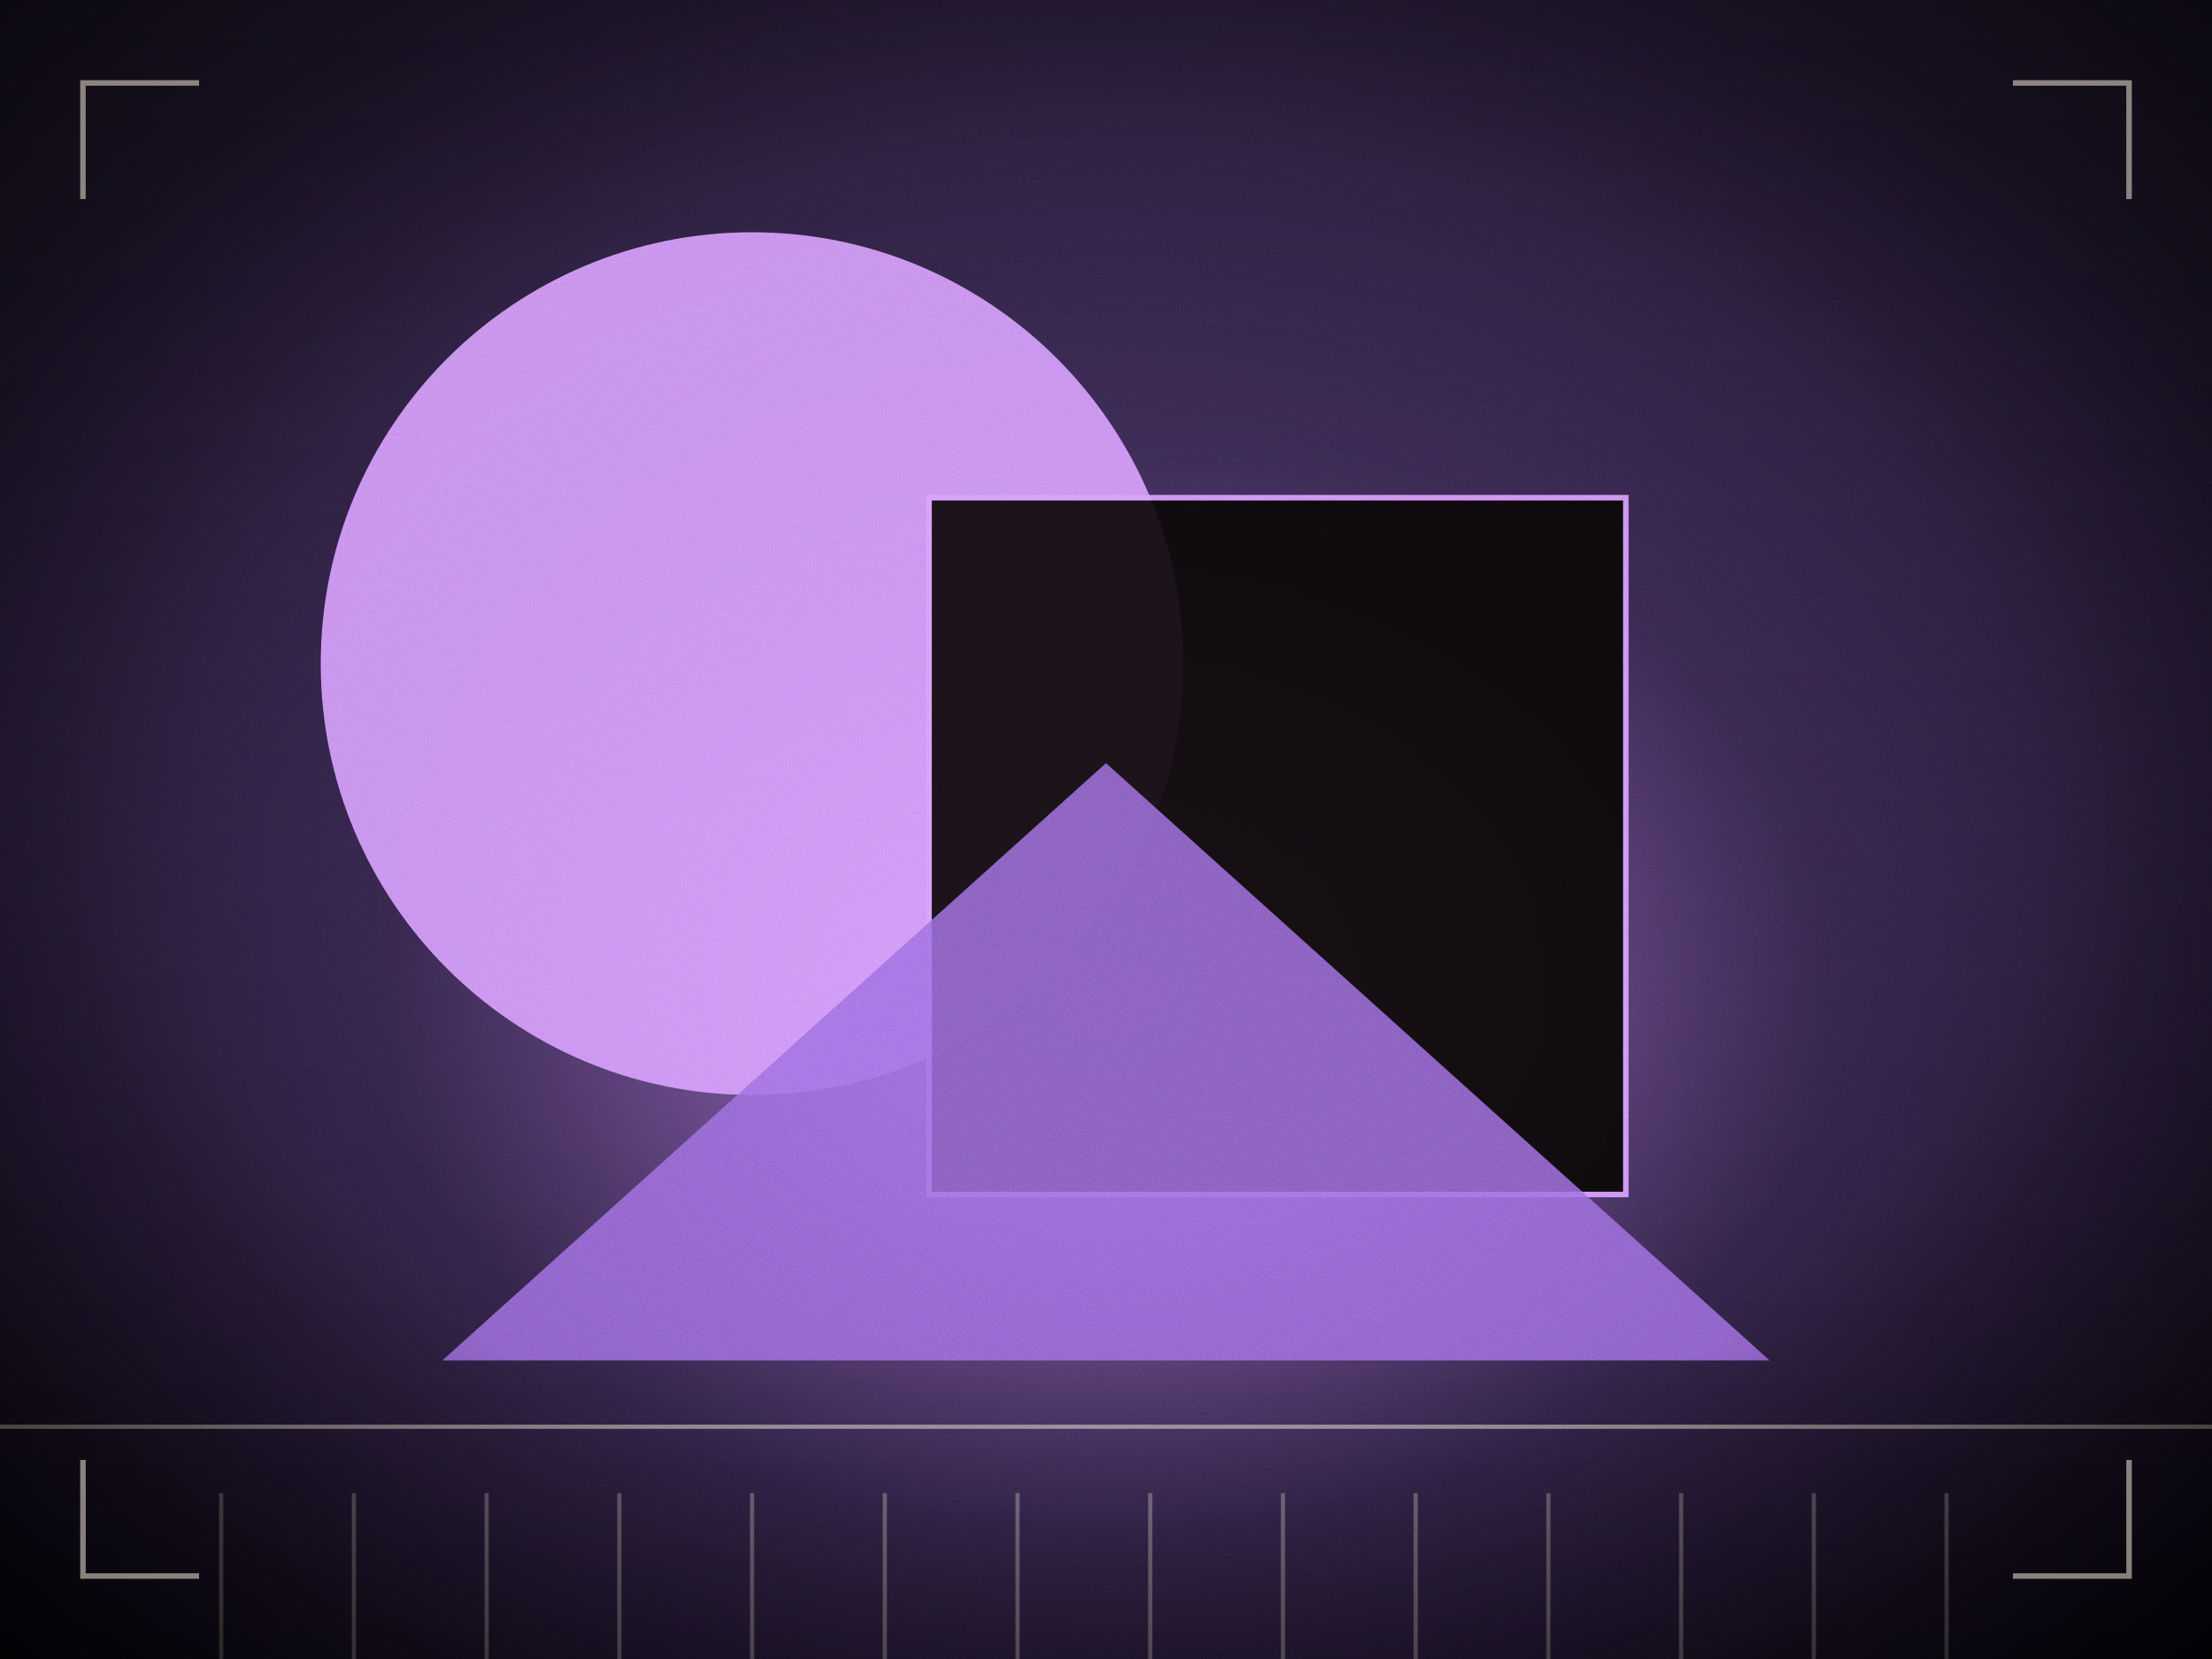
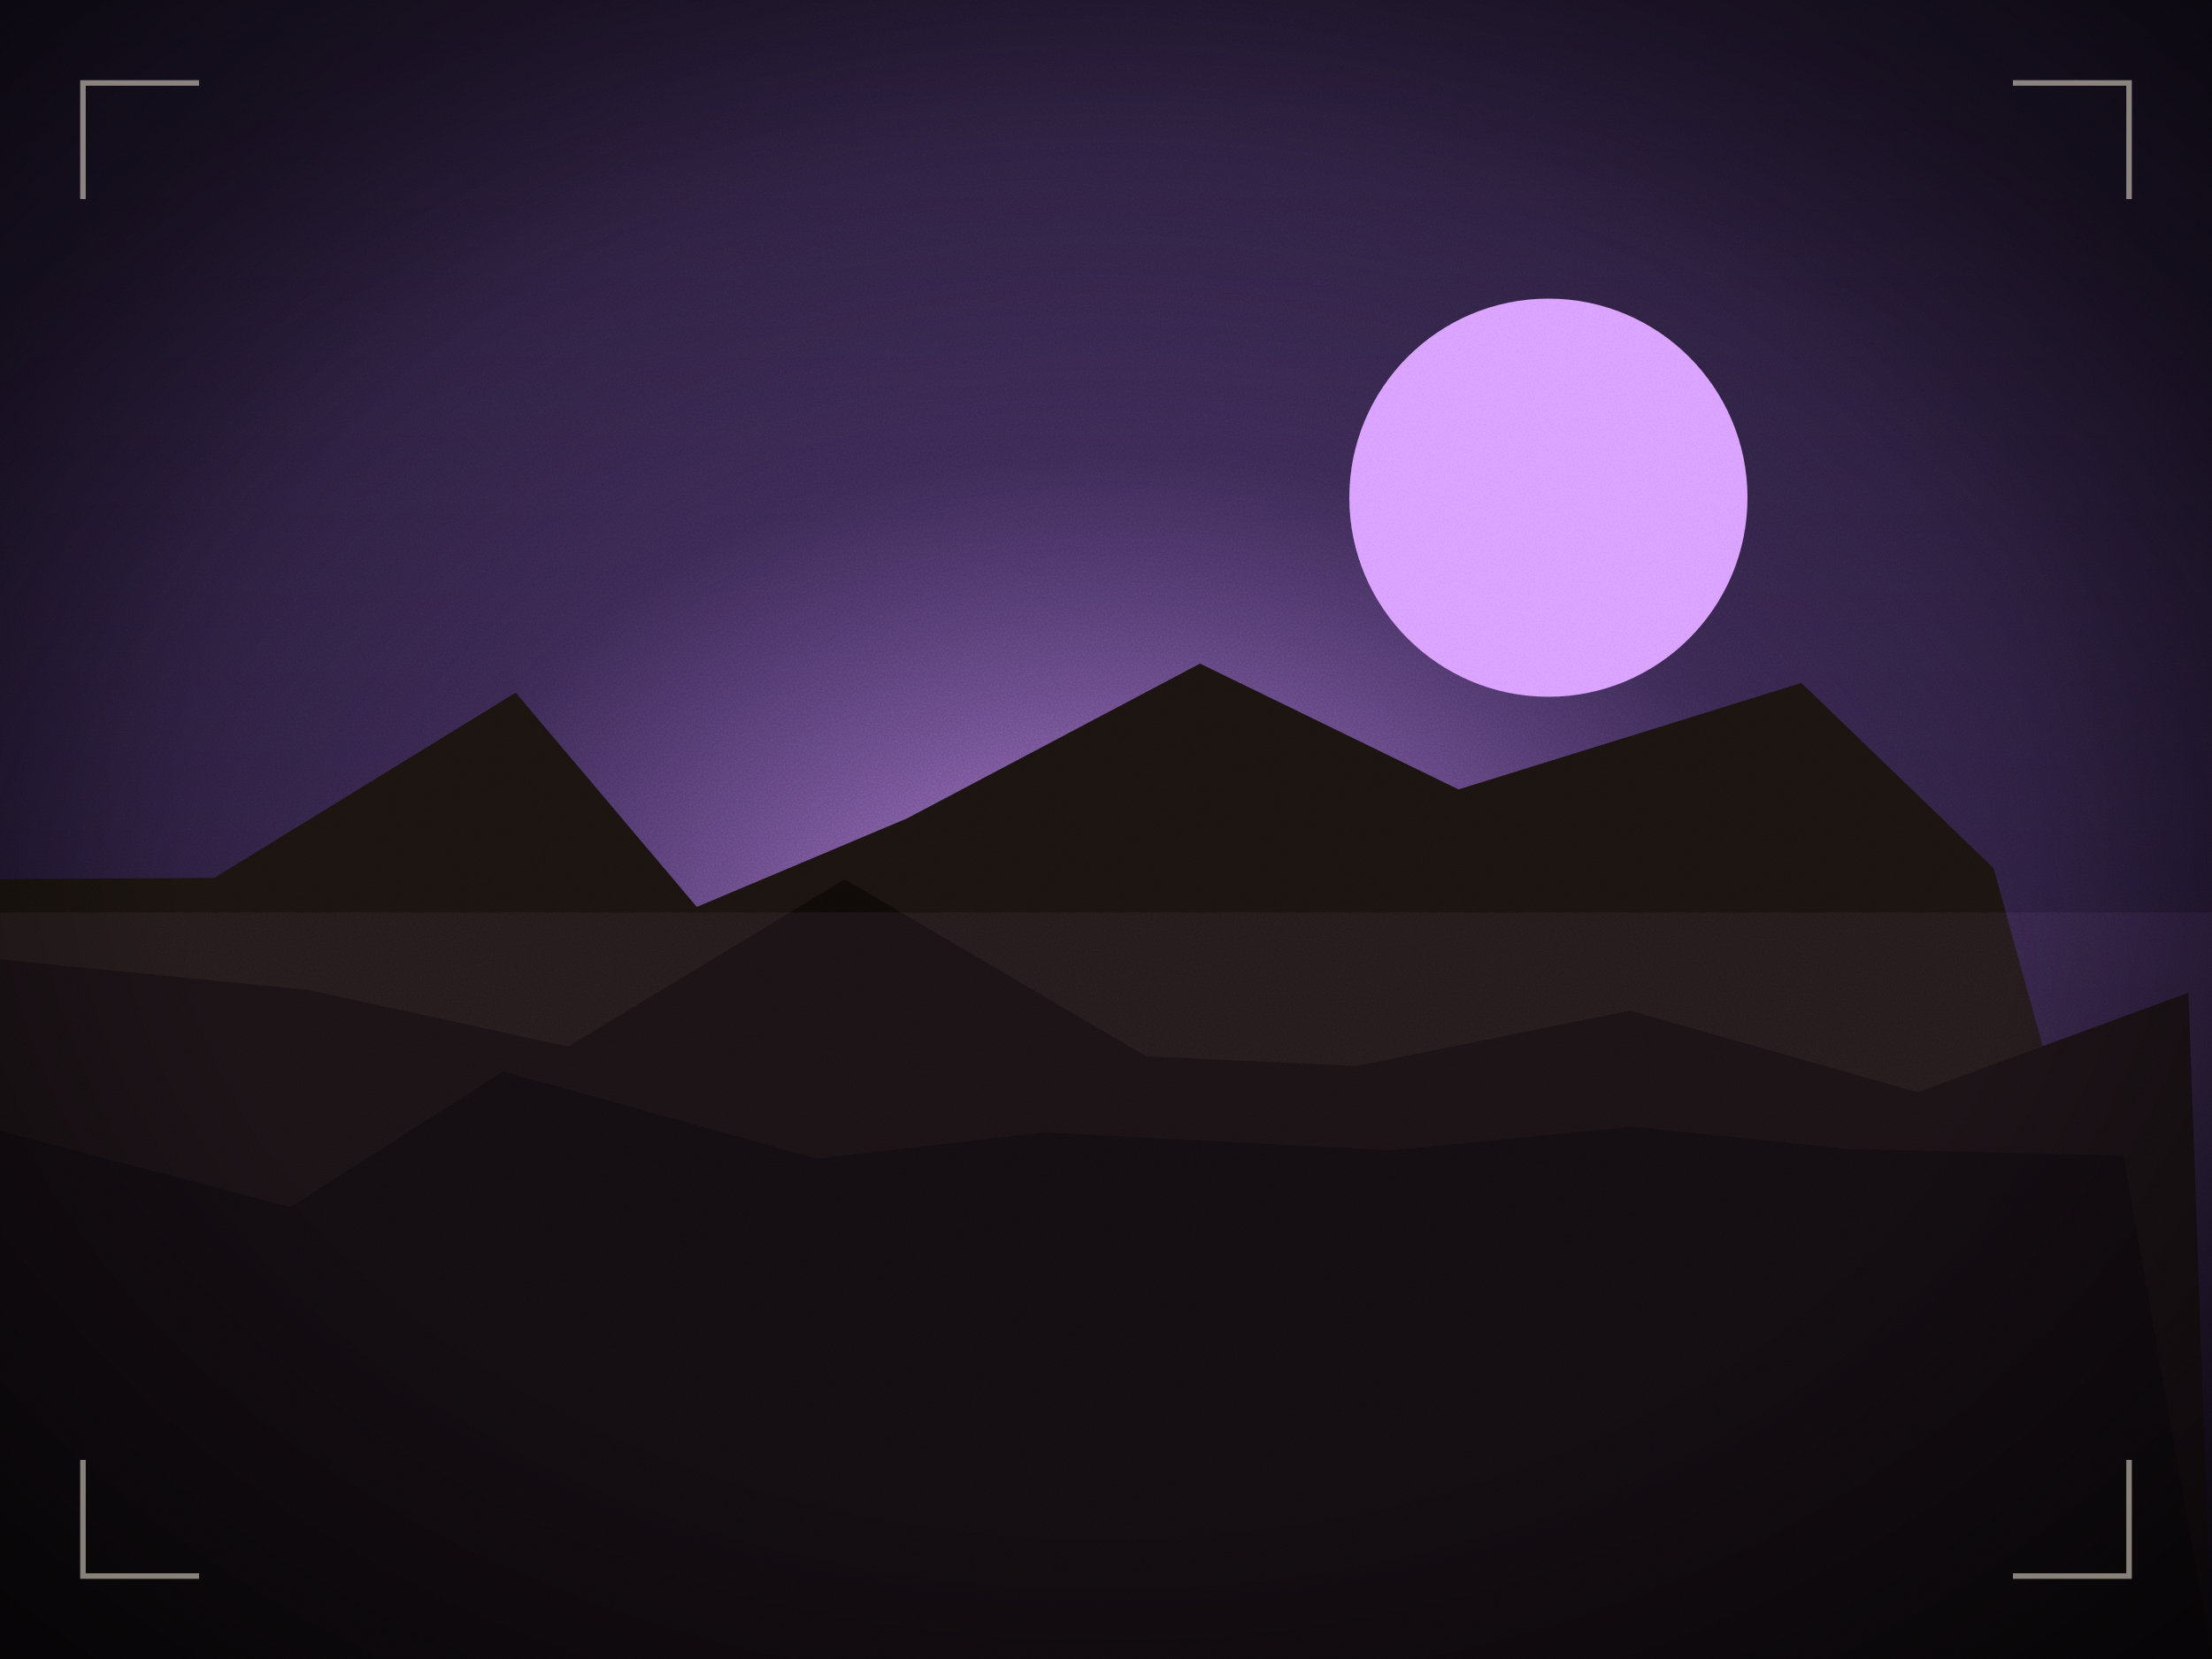
<svg xmlns="http://www.w3.org/2000/svg" width="1600" height="1200" viewBox="0 0 1600 1200" preserveAspectRatio="xMidYMid slice">
  <defs>
-     <linearGradient id="bg175911" x1="0" y1="0" x2="0" y2="1">
+     <linearGradient id="bg432201" x1="0" y1="0" x2="0" y2="1">
      <stop offset="0" stop-color="#241a33" />
      <stop offset="1" stop-color="#08050d" />
    </linearGradient>
-     <radialGradient id="gl175911" cx="50%" cy="60%" r="65%">
+     <radialGradient id="gl432201" cx="50%" cy="60%" r="65%">
      <stop offset="0" stop-color="#d9a0ff" stop-opacity=".85" />
      <stop offset=".5" stop-color="#a070e0" stop-opacity=".25" />
      <stop offset="1" stop-color="#a070e0" stop-opacity="0" />
    </radialGradient>
-     <radialGradient id="vg175911" cx="50%" cy="50%" r="75%">
+     <radialGradient id="vg432201" cx="50%" cy="50%" r="75%">
      <stop offset=".55" stop-color="#000" stop-opacity="0" />
      <stop offset="1" stop-color="#000" stop-opacity=".78" />
    </radialGradient>
-     <filter id="gr175911" x="0" y="0" width="100%" height="100%">
+     <filter id="bl432201" x="-10%" y="-10%" width="120%" height="120%">
+       <feGaussianBlur stdDeviation="3.2" />
+     </filter>
+     <filter id="bg2432201" x="-20%" y="-20%" width="140%" height="140%">
+       <feGaussianBlur stdDeviation="14" />
+     </filter>
+     <filter id="gr432201" x="0" y="0" width="100%" height="100%">
      <feTurbulence type="fractalNoise" baseFrequency=".8" numOctaves="2" seed="3" />
      <feColorMatrix values="0 0 0 0 1  0 0 0 0 .96  0 0 0 0 .88  0 0 0 .8 -.28" />
    </filter>
-     <filter id="ro175911" x="-5%" y="-5%" width="110%" height="110%">
+     <filter id="ro432201" x="-5%" y="-5%" width="110%" height="110%">
      <feTurbulence type="fractalNoise" baseFrequency=".02" numOctaves="3" seed="5" result="n" />
      <feDisplacementMap in="SourceGraphic" in2="n" scale="19.2" />
    </filter>
  </defs>
-   <rect width="1600" height="1200" fill="url(#bg175911)" />
-   <rect width="1600" height="1200" fill="url(#gl175911)" />
-   <circle cx="544.0" cy="480.0" r="312.0" fill="#d9a0ff" opacity=".9" />
-   <rect x="672.0" y="360.0" width="504.0" height="504.0" fill="#0b0806" stroke="#d9a0ff" stroke-width="4" opacity=".92" />
-   <path d="M320.0 984 L800.0 552.0 L1280.0 984Z" fill="#a070e0" opacity=".85" />
-   <path d="M0 1032.0 H1600" stroke="#efe6d4" stroke-opacity=".5" stroke-width="3" />
-   <path d="M160 1080.0 v120.0" stroke="#efe6d4" stroke-opacity=".3" stroke-width="3" />
-   <path d="M256 1080.0 v120.0" stroke="#efe6d4" stroke-opacity=".3" stroke-width="3" />
-   <path d="M352 1080.0 v120.0" stroke="#efe6d4" stroke-opacity=".3" stroke-width="3" />
-   <path d="M448 1080.0 v120.0" stroke="#efe6d4" stroke-opacity=".3" stroke-width="3" />
-   <path d="M544 1080.0 v120.0" stroke="#efe6d4" stroke-opacity=".3" stroke-width="3" />
-   <path d="M640 1080.0 v120.0" stroke="#efe6d4" stroke-opacity=".3" stroke-width="3" />
-   <path d="M736 1080.0 v120.0" stroke="#efe6d4" stroke-opacity=".3" stroke-width="3" />
-   <path d="M832 1080.0 v120.0" stroke="#efe6d4" stroke-opacity=".3" stroke-width="3" />
-   <path d="M928 1080.0 v120.0" stroke="#efe6d4" stroke-opacity=".3" stroke-width="3" />
-   <path d="M1024 1080.0 v120.0" stroke="#efe6d4" stroke-opacity=".3" stroke-width="3" />
-   <path d="M1120 1080.0 v120.0" stroke="#efe6d4" stroke-opacity=".3" stroke-width="3" />
-   <path d="M1216 1080.0 v120.0" stroke="#efe6d4" stroke-opacity=".3" stroke-width="3" />
-   <path d="M1312 1080.0 v120.0" stroke="#efe6d4" stroke-opacity=".3" stroke-width="3" />
-   <path d="M1408 1080.0 v120.0" stroke="#efe6d4" stroke-opacity=".3" stroke-width="3" />
-   <rect width="1600" height="1200" fill="url(#vg175911)" />
-   <rect width="1600" height="1200" filter="url(#gr175911)" opacity=".32" style="mix-blend-mode:overlay" />
+   <rect width="1600" height="1200" fill="url(#bg432201)" />
+   <rect width="1600" height="1200" fill="url(#gl432201)" />
+   <circle cx="1120.0" cy="360.0" r="144.0" fill="#d9a0ff" />
+   <polygon points="0 1200 0 636 155 635 373 501 504 656 656 592 868 480 1055 571 1303 494 1442 628 1600 1200" fill="#1b1410" />
+   <polygon points="0 1200 0 694 223 716 411 757 611 636 829 764 981 771 1179 731 1387 790 1583 718 1600 1200" fill="#100b09" />
+   <polygon points="0 1200 0 818 210 873 364 775 591 838 755 819 1006 832 1181 815 1337 831 1536 836 1600 1200" fill="#070504" />
+   <rect x="0" y="660.0" width="1600" height="540.0" fill="#d9a0ff" opacity=".06" />
+   <rect width="1600" height="1200" fill="url(#vg432201)" />
+   <rect width="1600" height="1200" filter="url(#gr432201)" opacity=".32" style="mix-blend-mode:overlay" />
  <g fill="none" stroke="#efe6d4" stroke-opacity=".55" stroke-width="4.0">
    <path d="M60.0 144.0 V60.0 H144.0 M1456.0 60.0 H1540.0 V144.0 M60.0 1056.0 V1140.0 H144.0 M1456.0 1140.0 H1540.0 V1056.0" />
  </g>
</svg>
